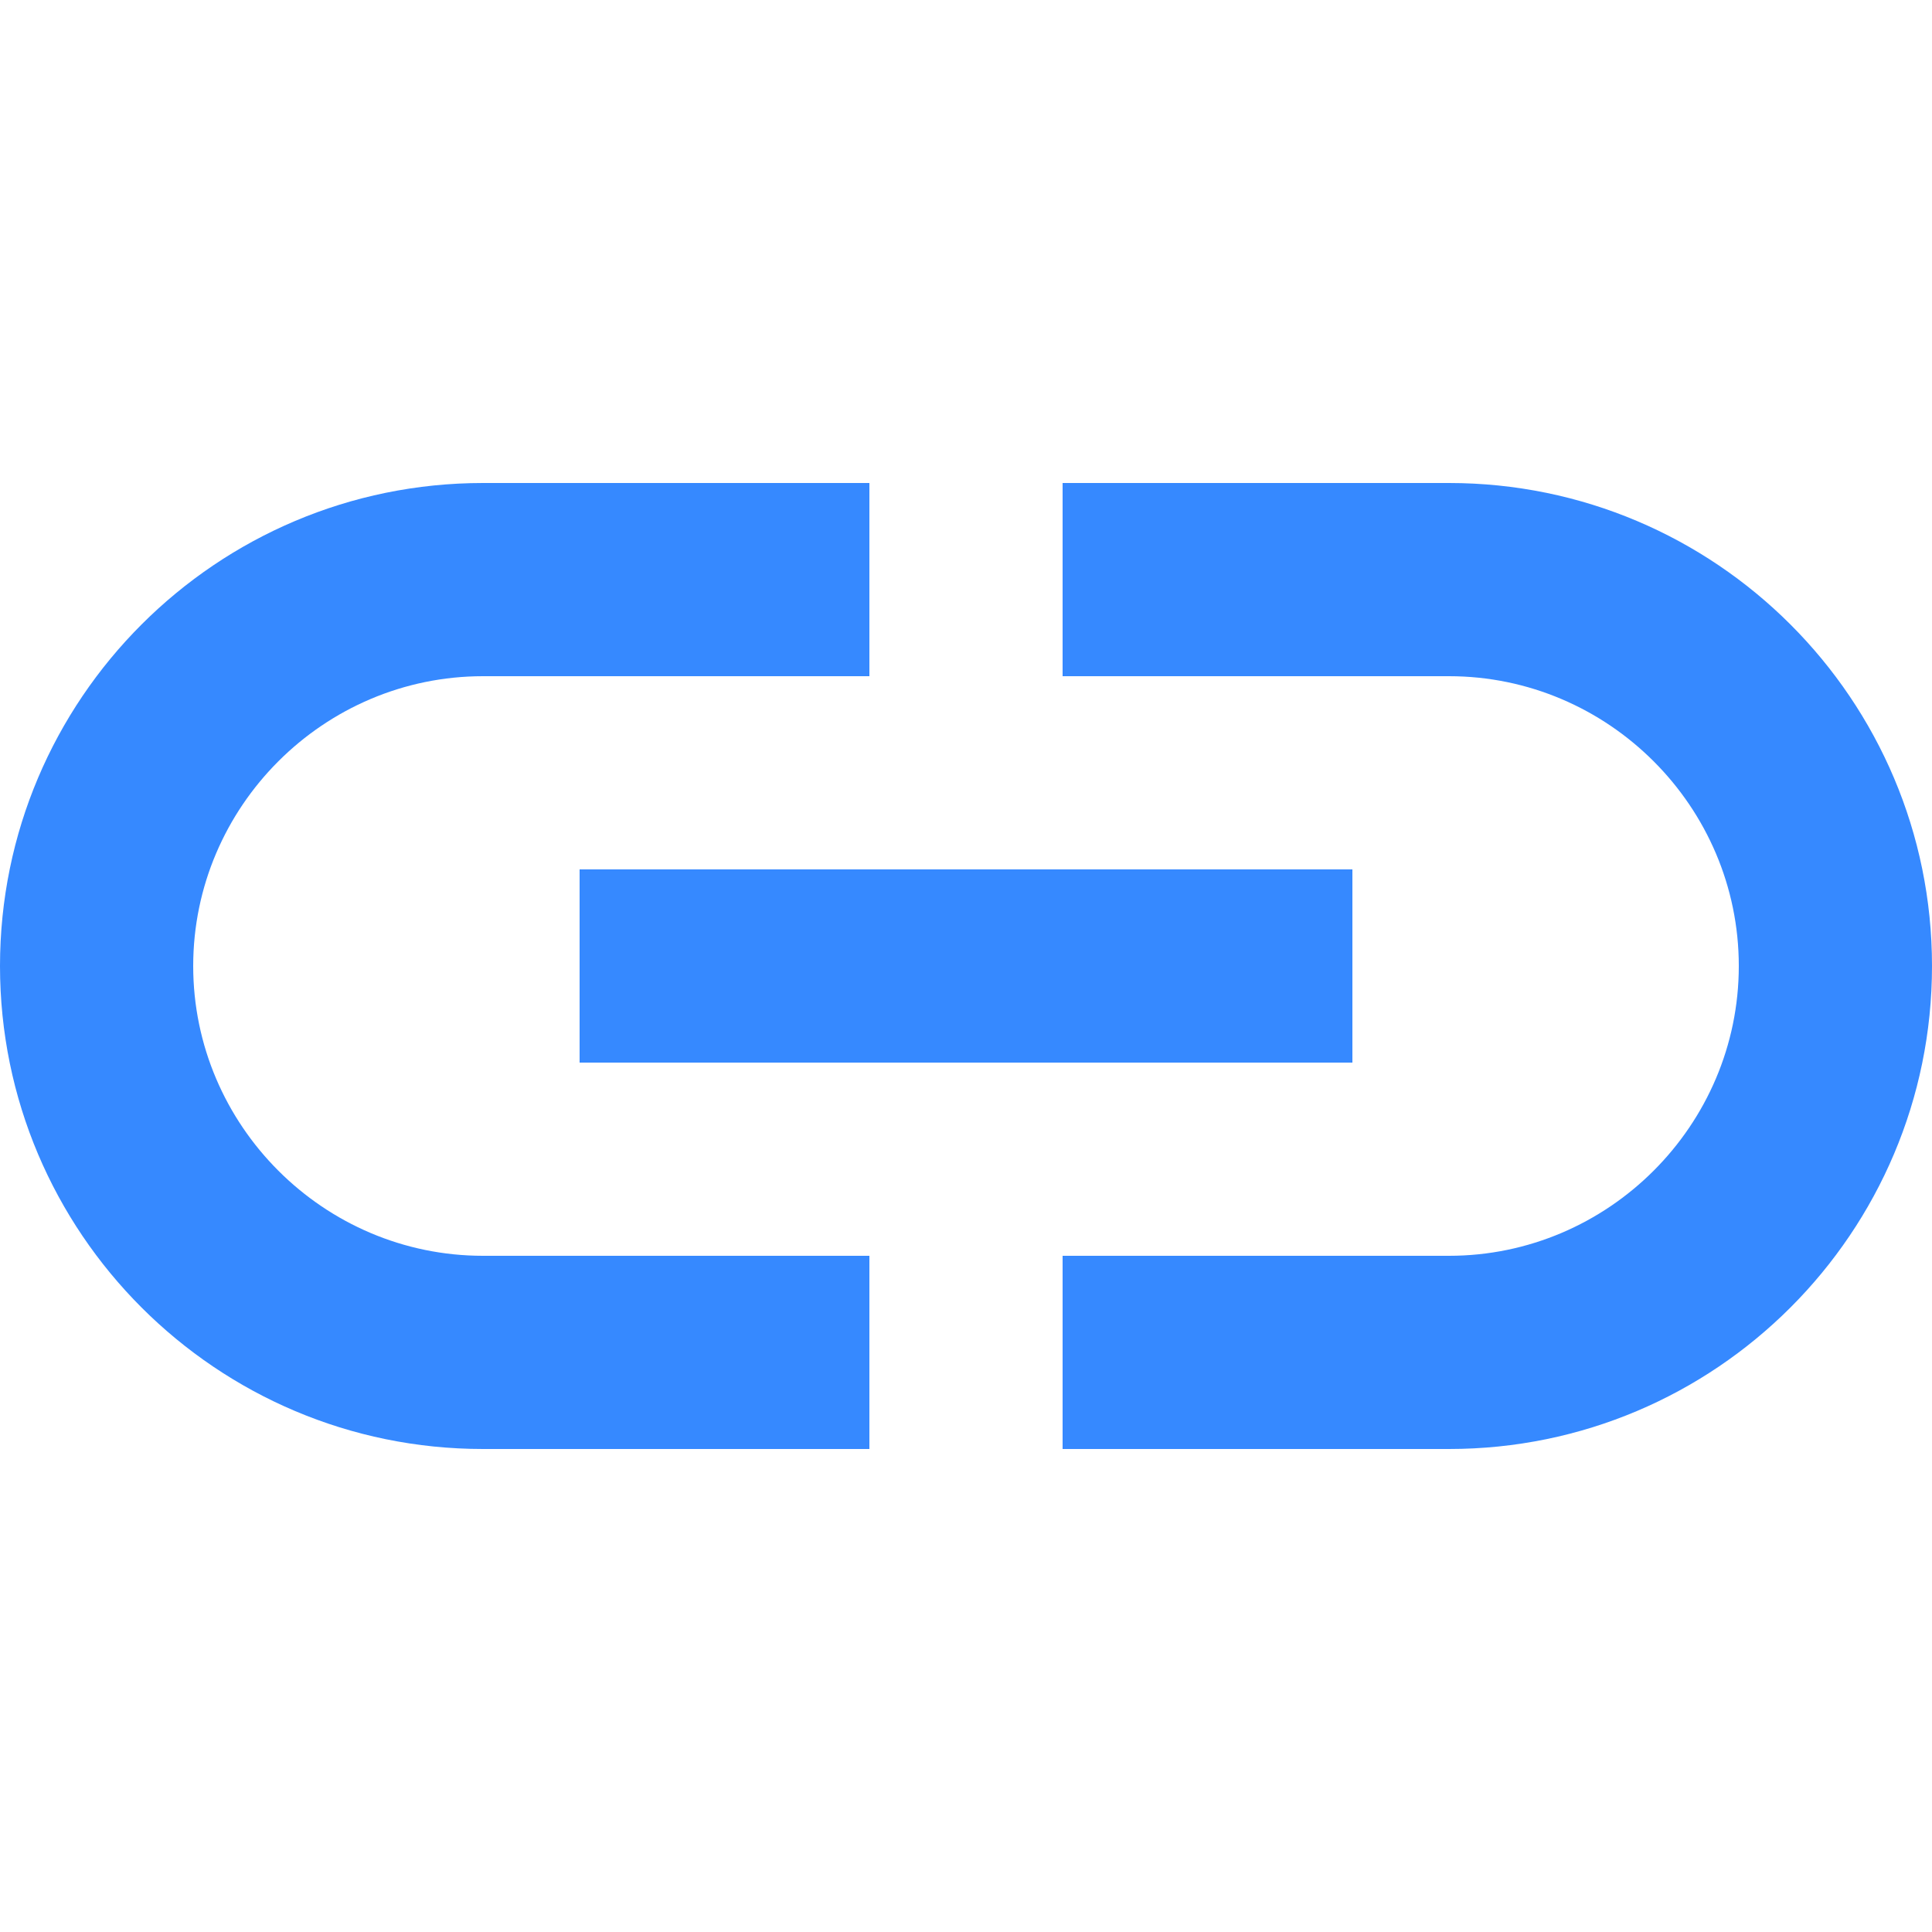
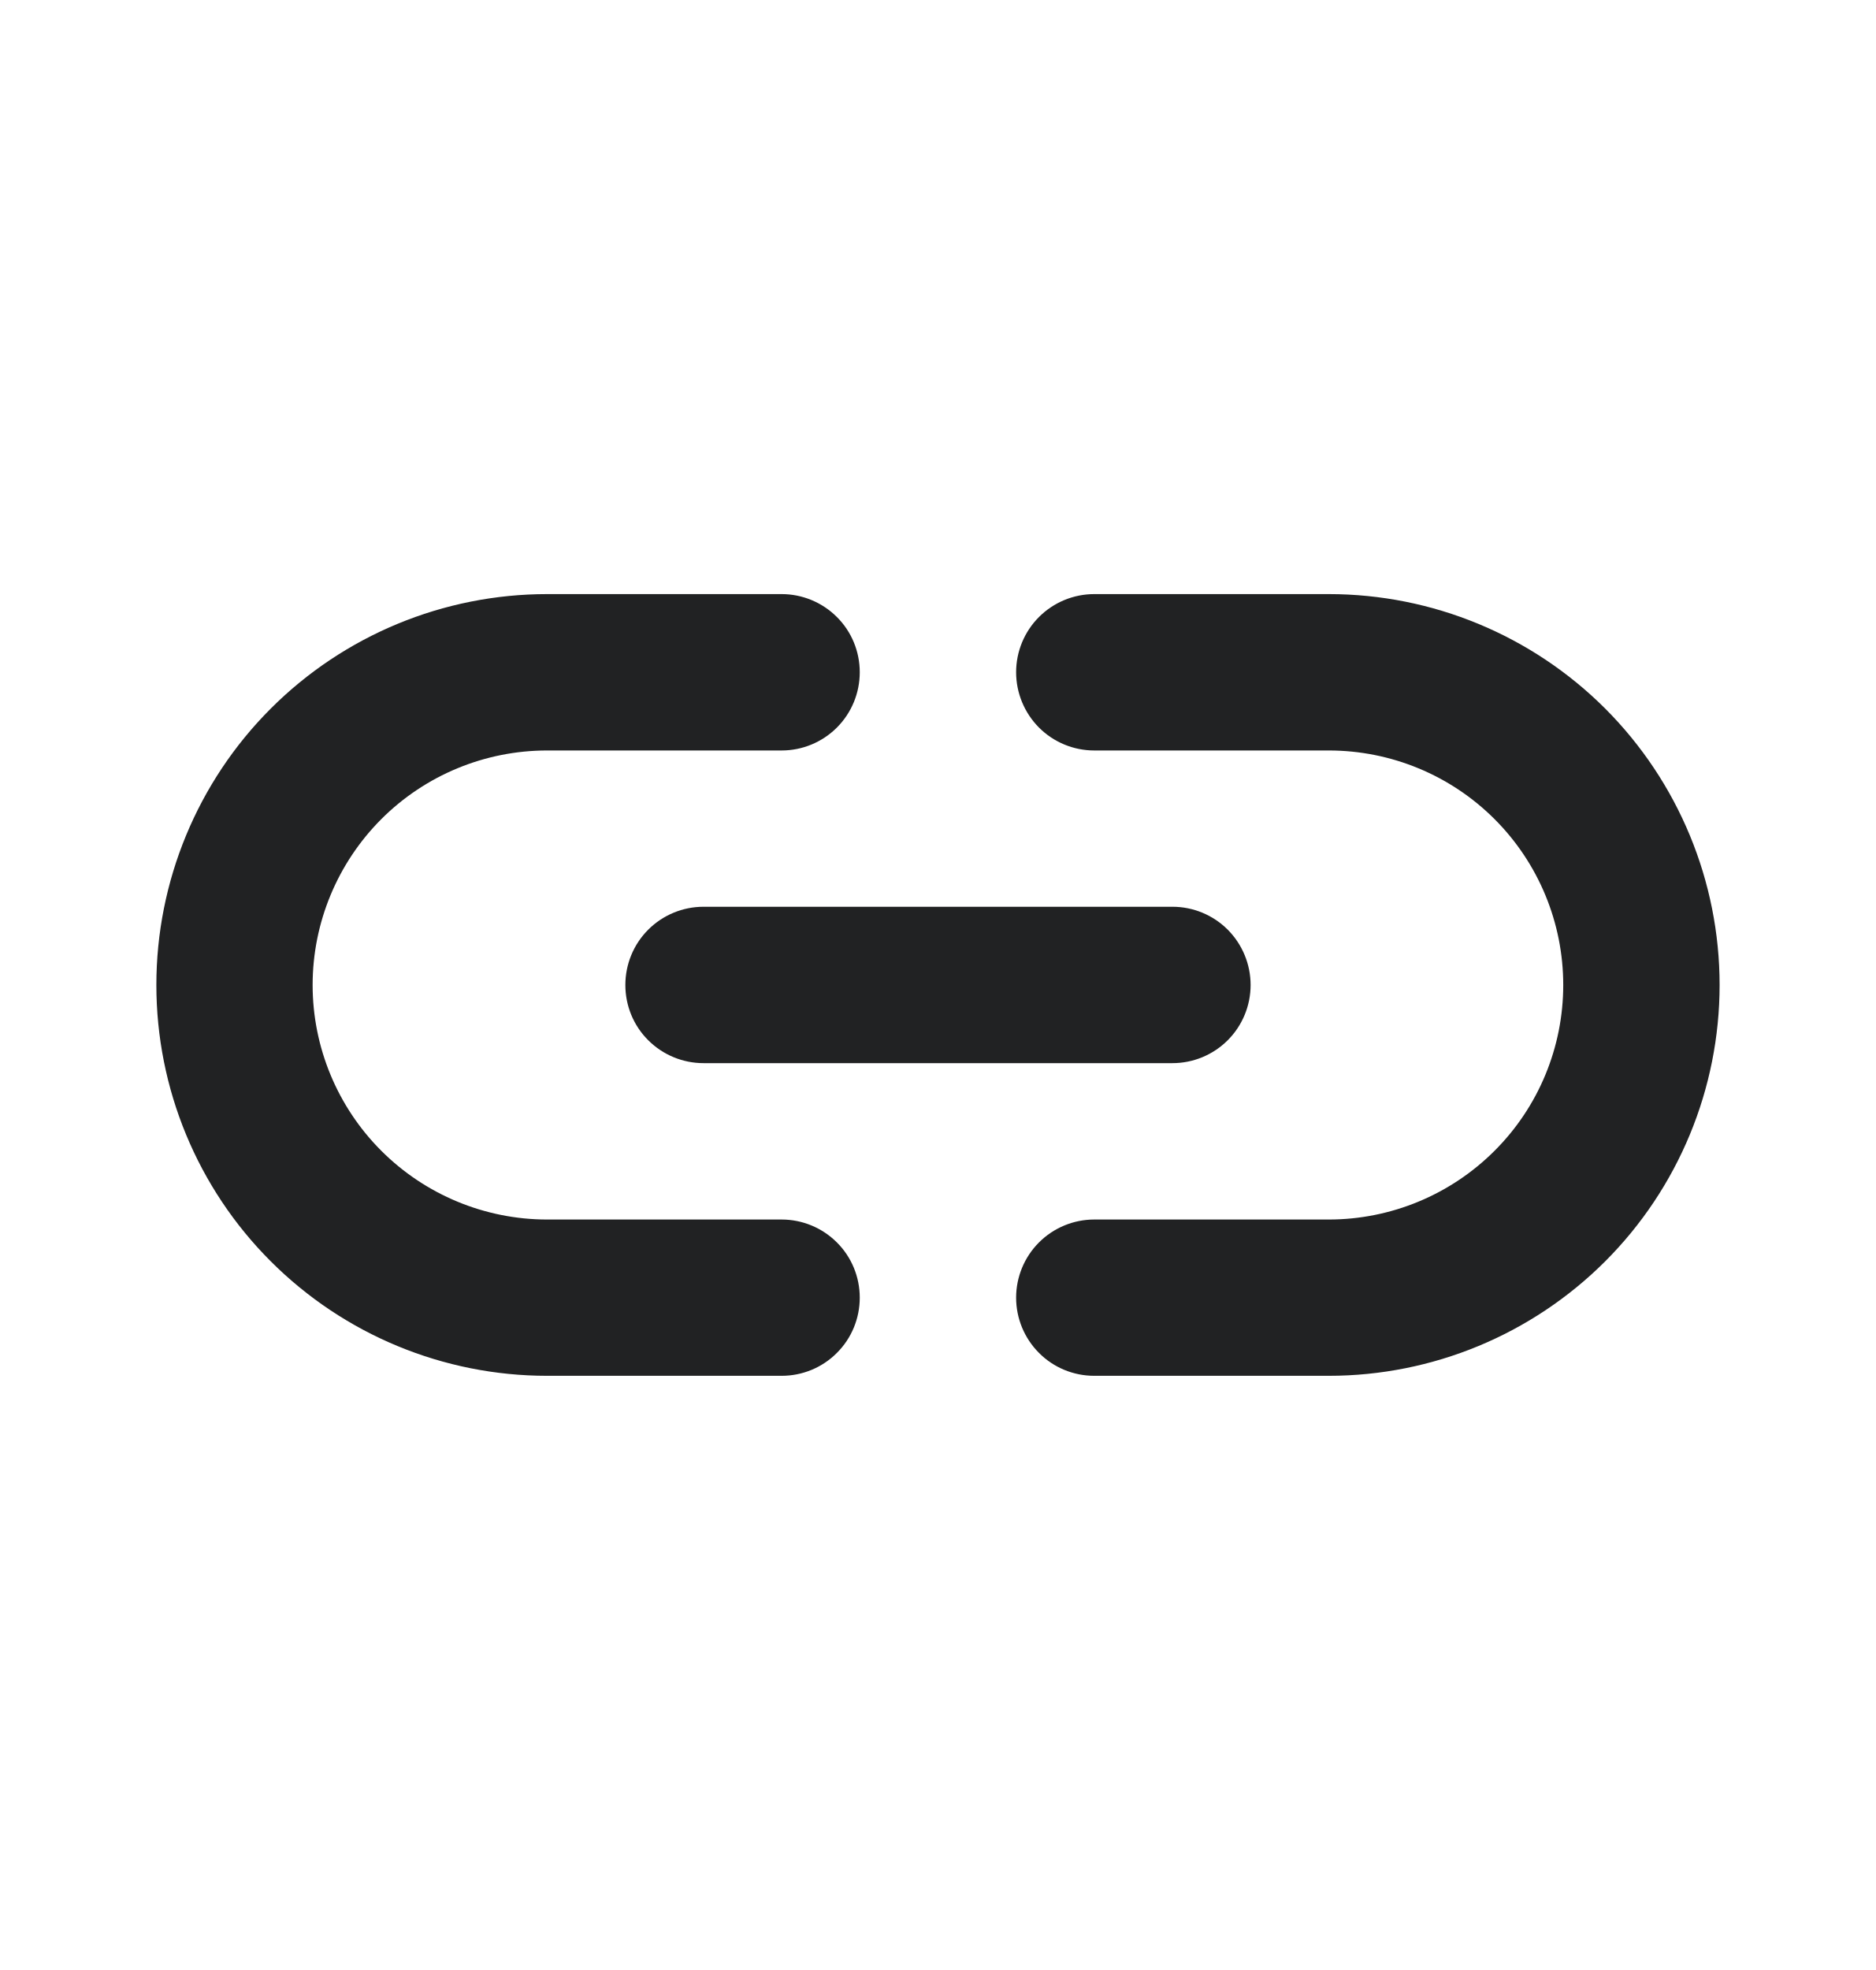
- <svg xmlns="http://www.w3.org/2000/svg" width="16" height="16" viewBox="0 0 16 16" fill="none">
-   <path d="M12 4H8.8V5.6H12C13.32 5.6 14.4 6.68 14.4 8C14.4 9.32 13.32 10.4 12 10.4H8.8V12H12C14.208 12 16 10.208 16 8C16 5.792 14.208 4 12 4ZM7.2 10.4H4C2.68 10.4 1.6 9.32 1.6 8C1.6 6.68 2.68 5.6 4 5.6H7.2V4H4C1.792 4 0 5.792 0 8C0 10.208 1.792 12 4 12H7.2V10.4ZM4.8 7.2H11.2V8.8H4.8V7.2Z" fill="#3689FF" />
+ <svg xmlns="http://www.w3.org/2000/svg" width="20" height="21" viewBox="0 0 20 21" fill="none">
+   <path d="M6.667 10.5C6.667 10.721 6.754 10.933 6.911 11.089C7.067 11.245 7.279 11.333 7.5 11.333H12.5C12.721 11.333 12.933 11.245 13.089 11.089C13.245 10.933 13.333 10.721 13.333 10.5C13.333 10.279 13.245 10.067 13.089 9.91C12.933 9.754 12.721 9.666 12.5 9.666H7.5C7.279 9.666 7.067 9.754 6.911 9.91C6.754 10.067 6.667 10.279 6.667 10.5ZM8.333 13H5.833C5.17 13 4.534 12.736 4.065 12.267C3.597 11.799 3.333 11.163 3.333 10.5C3.333 9.837 3.597 9.201 4.065 8.732C4.534 8.263 5.17 8 5.833 8H8.333C8.554 8 8.766 7.912 8.922 7.756C9.079 7.599 9.166 7.387 9.166 7.166C9.166 6.945 9.079 6.733 8.922 6.577C8.766 6.421 8.554 6.333 8.333 6.333H5.833C4.728 6.333 3.668 6.772 2.887 7.553C2.105 8.335 1.667 9.395 1.667 10.5C1.667 11.605 2.105 12.665 2.887 13.446C3.668 14.227 4.728 14.666 5.833 14.666H8.333C8.554 14.666 8.766 14.579 8.922 14.422C9.079 14.266 9.166 14.054 9.166 13.833C9.166 13.612 9.079 13.4 8.922 13.244C8.766 13.088 8.554 13 8.333 13ZM14.166 6.333H11.666C11.445 6.333 11.233 6.421 11.077 6.577C10.921 6.733 10.833 6.945 10.833 7.166C10.833 7.387 10.921 7.599 11.077 7.756C11.233 7.912 11.445 8 11.666 8H14.166C14.829 8 15.465 8.263 15.934 8.732C16.403 9.201 16.666 9.837 16.666 10.5C16.666 11.163 16.403 11.799 15.934 12.267C15.465 12.736 14.829 13 14.166 13H11.666C11.445 13 11.233 13.088 11.077 13.244C10.921 13.4 10.833 13.612 10.833 13.833C10.833 14.054 10.921 14.266 11.077 14.422C11.233 14.579 11.445 14.666 11.666 14.666H14.166C15.272 14.666 16.331 14.227 17.113 13.446C17.894 12.665 18.333 11.605 18.333 10.5C18.333 9.395 17.894 8.335 17.113 7.553C16.331 6.772 15.272 6.333 14.166 6.333Z" fill="#212223" />
</svg>
